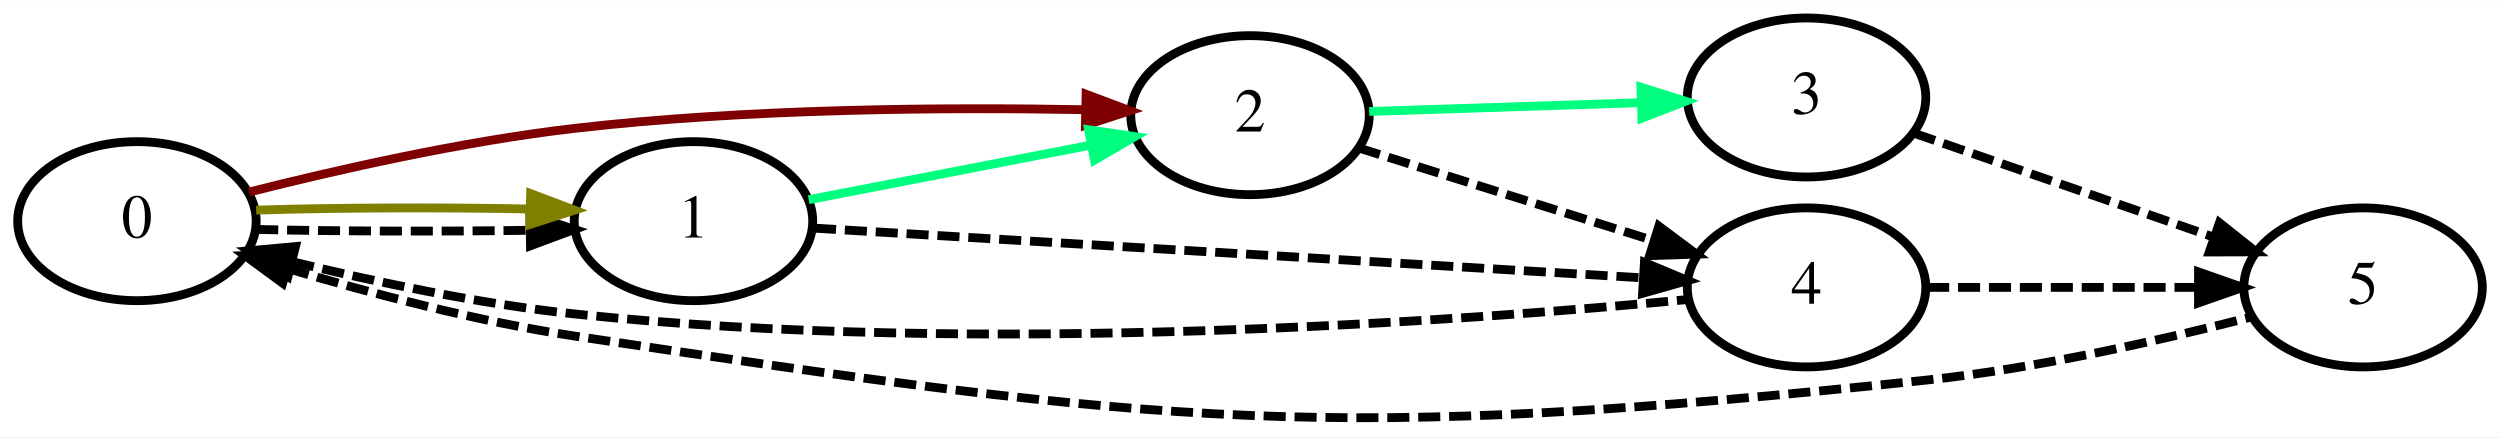
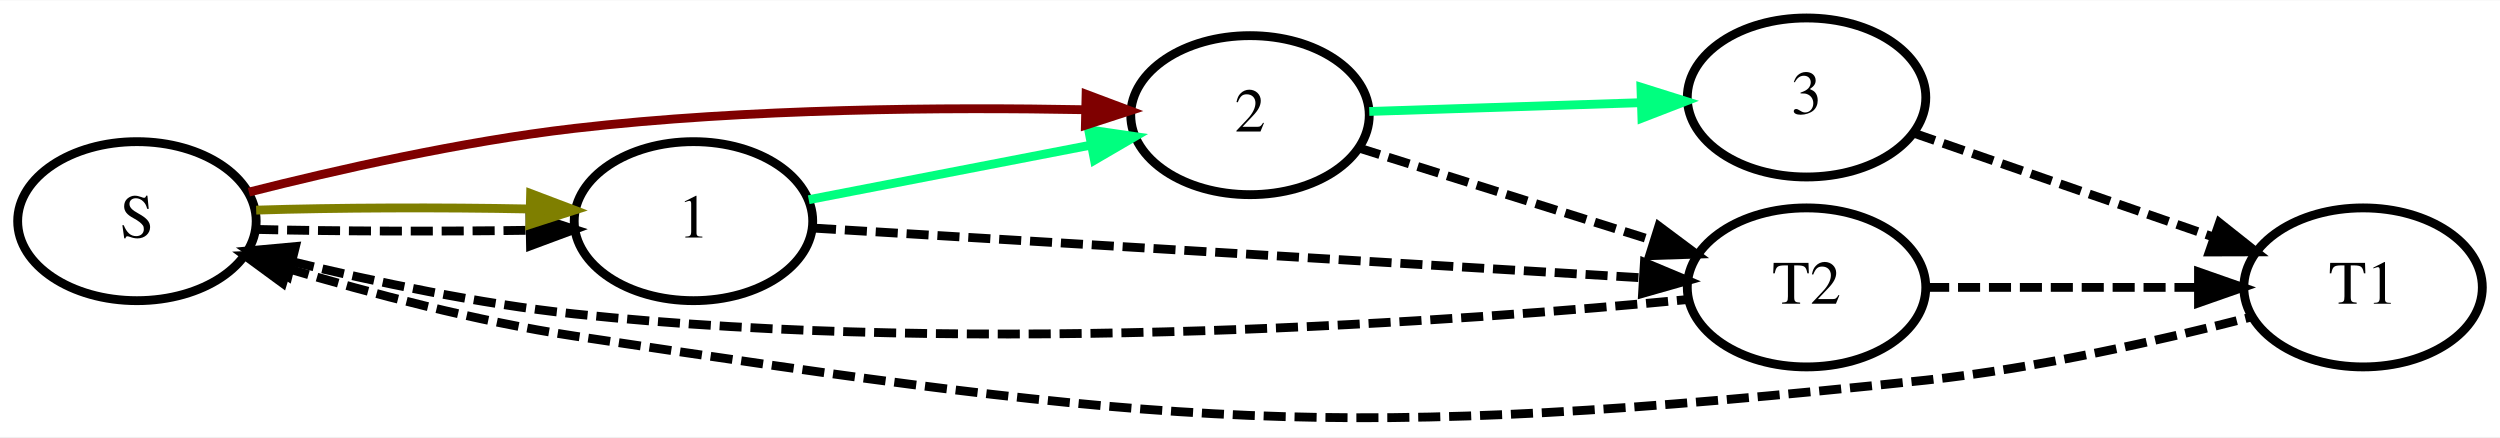
<svg xmlns="http://www.w3.org/2000/svg" width="566pt" height="99pt" viewBox="0.00 0.00 566.00 98.86">
  <g id="graph0" class="graph" transform="scale(1 1) rotate(0) translate(4 94.8551)">
    <polygon fill="white" stroke="none" points="-4,4 -4,-94.855 562,-94.855 562,4 -4,4" />
    <g id="node1" class="node">
-       <ellipse fill="none" stroke="black" stroke-width="2" cx="27" cy="-44.855" rx="27" ry="18" />
-       <text text-anchor="middle" x="27" y="-41.155" font-family="Times,serif" font-size="14.00">0</text>
-     </g>
-     <g id="node2" class="node">
      <ellipse fill="none" stroke="black" stroke-width="2" cx="153" cy="-44.855" rx="27" ry="18" />
      <text text-anchor="middle" x="153" y="-41.155" font-family="Times,serif" font-size="14.00">1</text>
    </g>
+     <g id="node2" class="node">
+       <ellipse fill="none" stroke="black" stroke-width="2" cx="279" cy="-68.855" rx="27" ry="18" />
+       <text text-anchor="middle" x="279" y="-65.155" font-family="Times,serif" font-size="14.00">2</text>
+     </g>
    <g id="edge1" class="edge">
+       <path fill="none" stroke="#00ff7f" stroke-width="2" d="M179.093,-49.712C197.497,-53.274 222.723,-58.156 243.092,-62.099" />
+       <polygon fill="#00ff7f" stroke="#00ff7f" stroke-width="2" points="242.461,-65.541 252.944,-64.005 243.791,-58.669 242.461,-65.541" />
+     </g>
+     <g id="node3" class="node">
+       <ellipse fill="none" stroke="black" stroke-width="2" cx="405" cy="-29.855" rx="27" ry="18" />
+       <text text-anchor="middle" x="405" y="-26.155" font-family="Times,serif" font-size="14.00">T2</text>
+     </g>
+     <g id="edge2" class="edge">
+       <path fill="none" stroke="black" stroke-width="2" stroke-dasharray="5,2" d="M180.282,-43.278C225.225,-40.582 316.913,-35.08 367.851,-32.024" />
+       <polygon fill="black" stroke="black" stroke-width="2" points="368.298,-35.504 378.07,-31.411 367.879,-28.516 368.298,-35.504" />
+     </g>
+     <g id="edge3" class="edge">
+       <path fill="none" stroke="black" stroke-width="2" stroke-dasharray="5,2" d="M303.615,-61.428C322.542,-55.475 349.336,-47.048 370.482,-40.397" />
+       <polygon fill="black" stroke="black" stroke-width="2" points="371.561,-43.727 380.05,-37.388 369.461,-37.049 371.561,-43.727" />
+     </g>
+     <g id="node4" class="node">
+       <ellipse fill="none" stroke="black" stroke-width="2" cx="405" cy="-72.855" rx="27" ry="18" />
+       <text text-anchor="middle" x="405" y="-69.155" font-family="Times,serif" font-size="14.00">3</text>
+     </g>
+     <g id="edge4" class="edge">
+       <path fill="none" stroke="#00ff7f" stroke-width="2" d="M305.994,-69.694C323.813,-70.268 347.704,-71.039 367.436,-71.676" />
+       <polygon fill="#00ff7f" stroke="#00ff7f" stroke-width="2" points="367.505,-75.18 377.613,-72.004 367.731,-68.183 367.505,-75.18" />
+     </g>
+     <g id="node5" class="node">
+       <ellipse fill="none" stroke="black" stroke-width="2" cx="531" cy="-29.855" rx="27" ry="18" />
+       <text text-anchor="middle" x="531" y="-26.155" font-family="Times,serif" font-size="14.00">T1</text>
+     </g>
+     <g id="edge5" class="edge">
+       <path fill="none" stroke="black" stroke-width="2" stroke-dasharray="5,2" d="M432.297,-29.855C450.135,-29.855 473.953,-29.855 493.607,-29.855" />
+       <polygon fill="black" stroke="black" stroke-width="2" points="493.741,-33.355 503.741,-29.855 493.741,-26.355 493.741,-33.355" />
+     </g>
+     <g id="edge6" class="edge">
+       <path fill="none" stroke="black" stroke-width="2" stroke-dasharray="5,2" d="M429.323,-64.767C448.462,-58.13 475.786,-48.655 497.141,-41.25" />
+       <polygon fill="black" stroke="black" stroke-width="2" points="498.48,-44.49 506.781,-37.907 496.186,-37.876 498.48,-44.49" />
+     </g>
+     <g id="node6" class="node">
+       <ellipse fill="none" stroke="black" stroke-width="2" cx="27" cy="-44.855" rx="27" ry="18" />
+       <text text-anchor="middle" x="27" y="-41.155" font-family="Times,serif" font-size="14.00">S</text>
+     </g>
+     <g id="edge7" class="edge">
      <path fill="none" stroke="black" stroke-width="2" stroke-dasharray="5,2" d="M53.995,-42.984C71.933,-42.556 96.027,-42.49 115.835,-42.788" />
      <polygon fill="black" stroke="black" stroke-width="2" points="115.974,-46.292 126.04,-42.984 116.109,-39.293 115.974,-46.292" />
    </g>
-     <g id="edge2" class="edge">
+     <g id="edge8" class="edge">
      <path fill="none" stroke="#7f7f00" stroke-width="2" d="M53.995,-47.35C71.933,-47.921 96.027,-48.008 115.835,-47.61" />
      <polygon fill="#7f7f00" stroke="#7f7f00" stroke-width="2" points="116.133,-51.104 126.04,-47.349 115.953,-44.106 116.133,-51.104" />
    </g>
-     <g id="node3" class="node">
-       <ellipse fill="none" stroke="black" stroke-width="2" cx="279" cy="-68.855" rx="27" ry="18" />
-       <text text-anchor="middle" x="279" y="-65.155" font-family="Times,serif" font-size="14.00">2</text>
-     </g>
-     <g id="edge3" class="edge">
+     <g id="edge9" class="edge">
      <path fill="none" stroke="#7f0000" stroke-width="2" d="M52.351,-51.432C72.05,-56.422 100.592,-62.91 126,-65.855 165.284,-70.409 210.653,-70.66 241.526,-70.085" />
      <polygon fill="#7f0000" stroke="#7f0000" stroke-width="2" points="241.89,-73.578 251.808,-69.853 241.732,-66.579 241.89,-73.578" />
    </g>
-     <g id="node4" class="node">
-       <ellipse fill="none" stroke="black" stroke-width="2" cx="405" cy="-29.855" rx="27" ry="18" />
-       <text text-anchor="middle" x="405" y="-26.155" font-family="Times,serif" font-size="14.00">4</text>
-     </g>
-     <g id="edge4" class="edge">
+     <g id="edge10" class="edge">
      <path fill="none" stroke="black" stroke-width="2" stroke-dasharray="5,2" d="M62.169,-35.679C80.869,-31.129 104.539,-26.129 126,-23.855 218.412,-14.065 329.036,-22.391 378.229,-27.124" />
      <polygon fill="black" stroke="black" stroke-width="2" points="61.187,-32.317 52.336,-38.141 62.887,-39.108 61.187,-32.317" />
    </g>
-     <g id="node5" class="node">
-       <ellipse fill="none" stroke="black" stroke-width="2" cx="531" cy="-29.855" rx="27" ry="18" />
-       <text text-anchor="middle" x="531" y="-26.155" font-family="Times,serif" font-size="14.00">5</text>
-     </g>
-     <g id="edge5" class="edge">
+     <g id="edge11" class="edge">
      <path fill="none" stroke="black" stroke-width="2" stroke-dasharray="5,2" d="M61.047,-34.146C79.87,-28.539 104.016,-22.166 126,-18.855 260.555,1.412 296.685,5.48 432,-8.855 457.436,-11.55 485.973,-18.074 505.664,-23.141" />
      <polygon fill="black" stroke="black" stroke-width="2" points="60,-30.806 51.457,-37.073 62.043,-37.501 60,-30.806" />
    </g>
-     <g id="edge6" class="edge">
-       <path fill="none" stroke="#00ff7f" stroke-width="2" d="M179.093,-49.712C197.497,-53.274 222.723,-58.156 243.092,-62.099" />
-       <polygon fill="#00ff7f" stroke="#00ff7f" stroke-width="2" points="242.461,-65.541 252.944,-64.005 243.791,-58.669 242.461,-65.541" />
-     </g>
-     <g id="edge7" class="edge">
-       <path fill="none" stroke="black" stroke-width="2" stroke-dasharray="5,2" d="M180.282,-43.278C225.225,-40.582 316.913,-35.08 367.851,-32.024" />
-       <polygon fill="black" stroke="black" stroke-width="2" points="368.298,-35.504 378.07,-31.411 367.879,-28.516 368.298,-35.504" />
-     </g>
-     <g id="edge8" class="edge">
-       <path fill="none" stroke="black" stroke-width="2" stroke-dasharray="5,2" d="M303.615,-61.428C322.542,-55.475 349.336,-47.048 370.482,-40.397" />
-       <polygon fill="black" stroke="black" stroke-width="2" points="371.561,-43.727 380.05,-37.388 369.461,-37.049 371.561,-43.727" />
-     </g>
-     <g id="node6" class="node">
-       <ellipse fill="none" stroke="black" stroke-width="2" cx="405" cy="-72.855" rx="27" ry="18" />
-       <text text-anchor="middle" x="405" y="-69.155" font-family="Times,serif" font-size="14.00">3</text>
-     </g>
-     <g id="edge9" class="edge">
-       <path fill="none" stroke="#00ff7f" stroke-width="2" d="M305.994,-69.694C323.813,-70.268 347.704,-71.039 367.436,-71.676" />
-       <polygon fill="#00ff7f" stroke="#00ff7f" stroke-width="2" points="367.505,-75.18 377.613,-72.004 367.731,-68.183 367.505,-75.18" />
-     </g>
-     <g id="edge10" class="edge">
-       <path fill="none" stroke="black" stroke-width="2" stroke-dasharray="5,2" d="M432.297,-29.855C450.135,-29.855 473.953,-29.855 493.607,-29.855" />
-       <polygon fill="black" stroke="black" stroke-width="2" points="493.741,-33.355 503.741,-29.855 493.741,-26.355 493.741,-33.355" />
-     </g>
-     <g id="edge11" class="edge">
-       <path fill="none" stroke="black" stroke-width="2" stroke-dasharray="5,2" d="M429.323,-64.767C448.462,-58.13 475.786,-48.655 497.141,-41.25" />
-       <polygon fill="black" stroke="black" stroke-width="2" points="498.48,-44.49 506.781,-37.907 496.186,-37.876 498.48,-44.49" />
-     </g>
  </g>
</svg>
